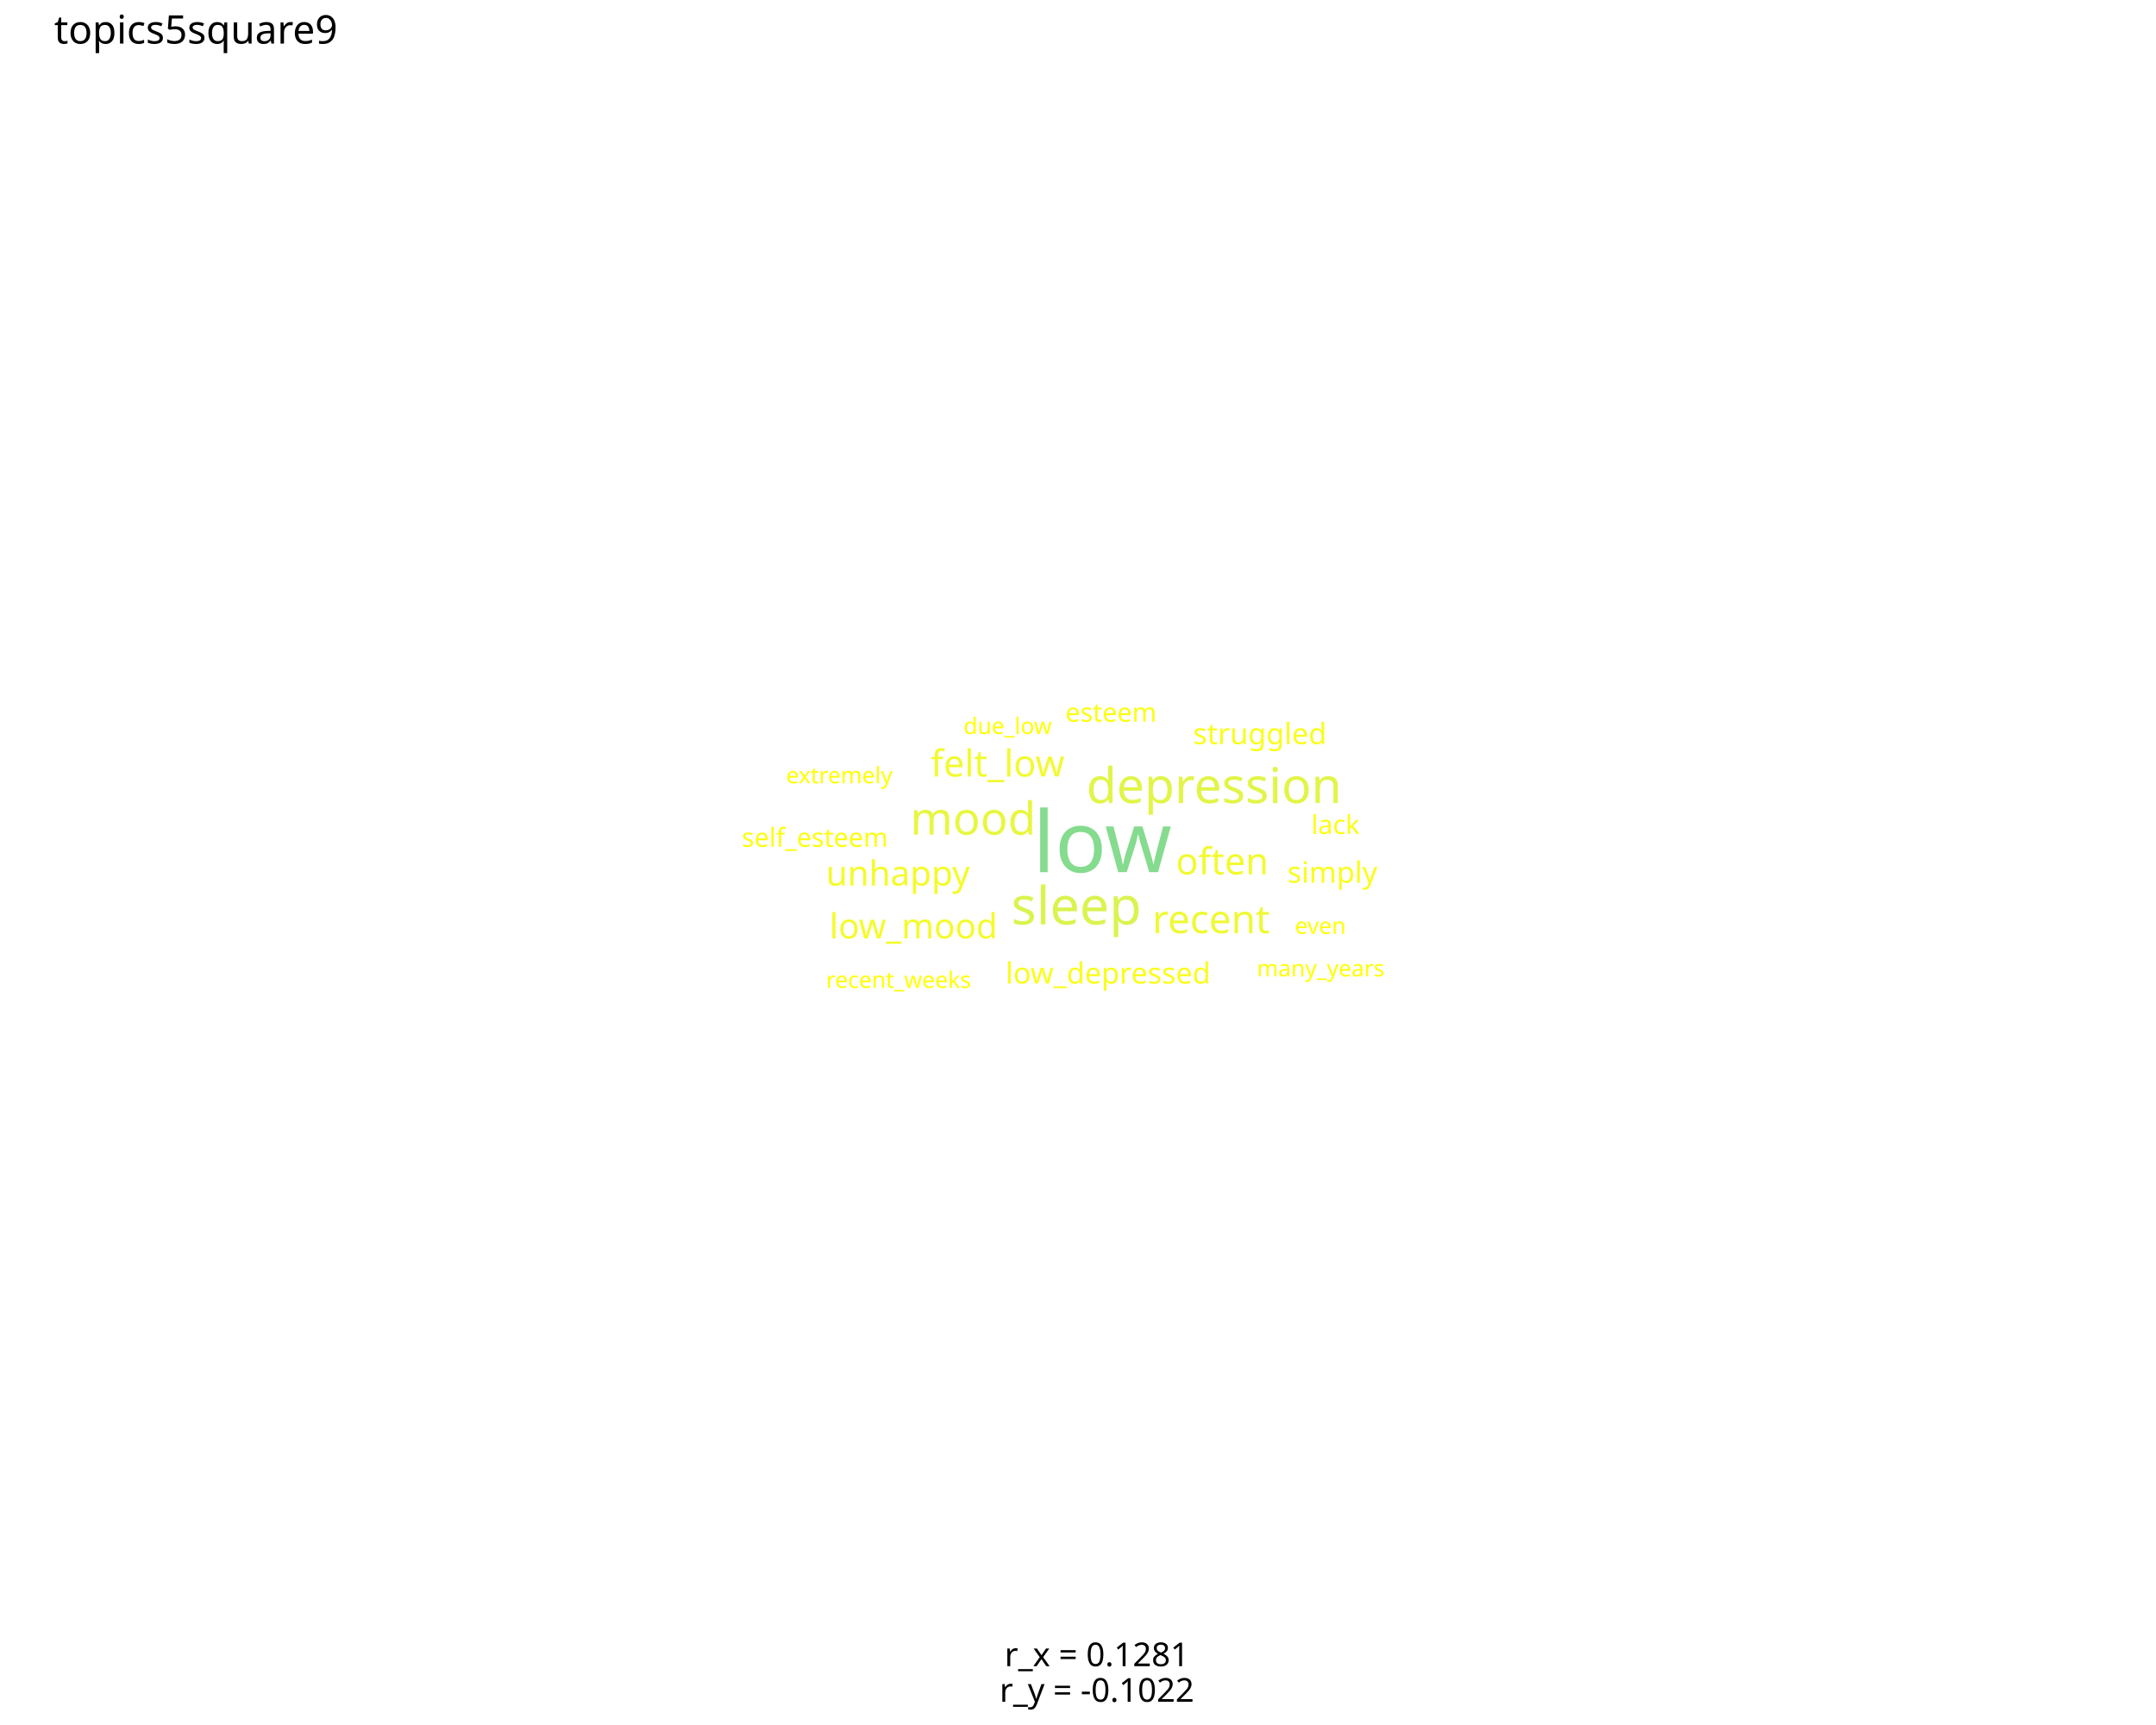
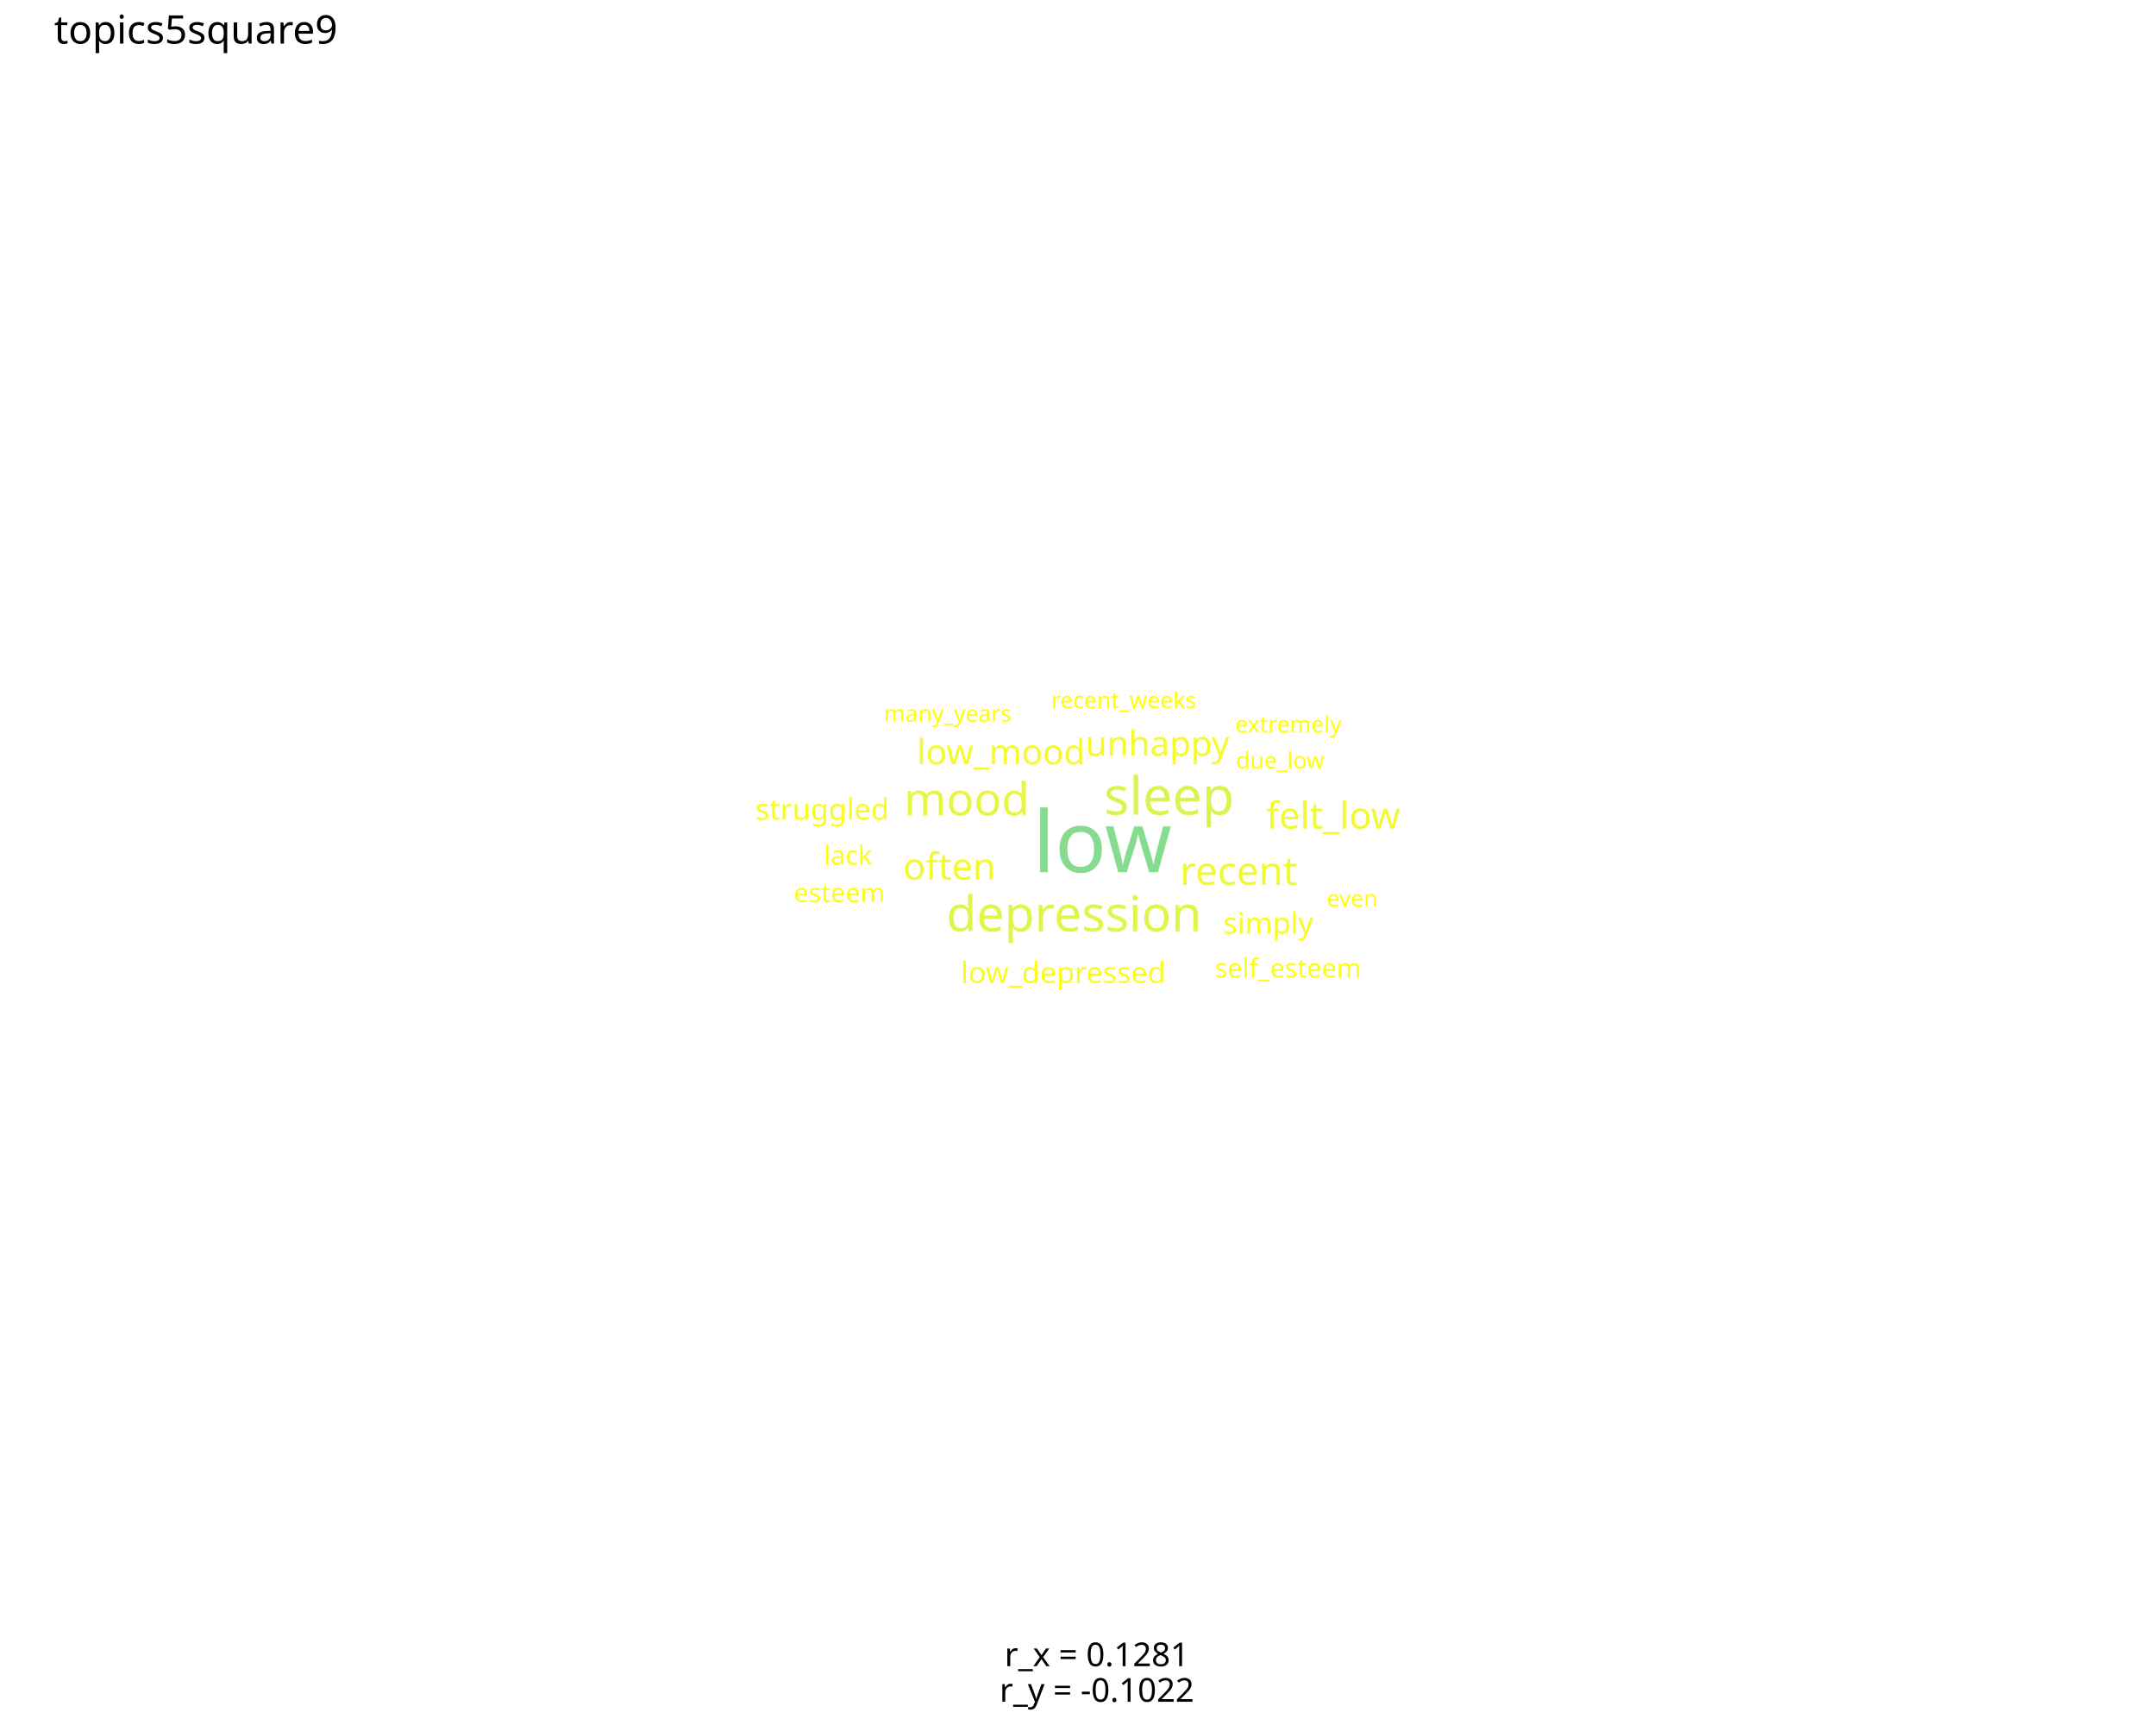
<svg xmlns="http://www.w3.org/2000/svg" class="svglite" data-engine-version="2.0" width="720.00pt" height="576.00pt" viewBox="0 0 720.00 576.00">
  <defs>
    <style type="text/css">
    .svglite line, .svglite polyline, .svglite polygon, .svglite path, .svglite rect, .svglite circle {
      fill: none;
      stroke: #000000;
      stroke-linecap: round;
      stroke-linejoin: round;
      stroke-miterlimit: 10.00;
    }
  </style>
  </defs>
  <rect width="100%" height="100%" style="stroke: none; fill: #FFFFFF;" />
  <defs>
    <clipPath id="cpMC4wMHw3MjAuMDB8MC4wMHw1NzYuMDA=">
      <rect x="0.00" y="0.00" width="720.00" height="576.00" />
    </clipPath>
  </defs>
  <g clip-path="url(#cpMC4wMHw3MjAuMDB8MC4wMHw1NzYuMDA=)">
</g>
  <defs>
    <clipPath id="cpMTguMDd8NzE0LjUyfDIyLjc4fDU0Ni4wNQ==">
      <rect x="18.07" y="22.78" width="696.45" height="523.26" />
    </clipPath>
  </defs>
  <g clip-path="url(#cpMTguMDd8NzE0LjUyfDIyLjc4fDU0Ni4wNQ==)">
    <text x="344.95" y="291.25" style="font-size: 28.45px; fill: #85DB8E; font-family: sans;" textLength="42.70px" lengthAdjust="spacingAndGlyphs">low</text>
-     <text x="337.68" y="308.68" style="font-size: 17.56px; fill: #DBF34F; font-family: sans;" textLength="42.00px" lengthAdjust="spacingAndGlyphs">sleep</text>
-     <text x="362.80" y="268.14" style="font-size: 16.43px; fill: #E1F548; font-family: sans;" textLength="80.40px" lengthAdjust="spacingAndGlyphs">depression</text>
-     <text x="303.96" y="278.70" style="font-size: 15.21px; fill: #E7F741; font-family: sans;" textLength="38.06px" lengthAdjust="spacingAndGlyphs">mood</text>
-     <text x="384.79" y="311.60" style="font-size: 13.18px; fill: #EFF934; font-family: sans;" textLength="36.63px" lengthAdjust="spacingAndGlyphs">recent</text>
-     <text x="392.67" y="291.98" style="font-size: 12.42px; fill: #F2FA2F; font-family: sans;" textLength="27.63px" lengthAdjust="spacingAndGlyphs">often</text>
-     <text x="310.81" y="259.30" style="font-size: 12.42px; fill: #F2FA2F; font-family: sans;" textLength="42.13px" lengthAdjust="spacingAndGlyphs">felt_low</text>
-     <text x="275.84" y="295.71" style="font-size: 11.62px; fill: #F4FB29; font-family: sans;" textLength="44.60px" lengthAdjust="spacingAndGlyphs">unhappy</text>
-     <text x="276.98" y="313.35" style="font-size: 11.62px; fill: #F4FB29; font-family: sans;" textLength="52.99px" lengthAdjust="spacingAndGlyphs">low_mood</text>
-     <text x="429.93" y="294.76" style="font-size: 9.83px; fill: #FAFD1B; font-family: sans;" textLength="27.85px" lengthAdjust="spacingAndGlyphs">simply</text>
-     <text x="335.84" y="328.44" style="font-size: 9.83px; fill: #FAFD1B; font-family: sans;" textLength="66.11px" lengthAdjust="spacingAndGlyphs">low_depressed</text>
-     <text x="398.42" y="248.49" style="font-size: 9.83px; fill: #FAFD1B; font-family: sans;" textLength="40.43px" lengthAdjust="spacingAndGlyphs">struggled</text>
-     <text x="437.92" y="278.48" style="font-size: 8.79px; fill: #FCFE11; font-family: sans;" textLength="15.64px" lengthAdjust="spacingAndGlyphs">lack</text>
-     <text x="355.78" y="240.99" style="font-size: 8.79px; fill: #FCFE11; font-family: sans;" textLength="28.84px" lengthAdjust="spacingAndGlyphs">esteem</text>
-     <text x="247.70" y="282.77" style="font-size: 8.79px; fill: #FCFE11; font-family: sans;" textLength="47.41px" lengthAdjust="spacingAndGlyphs">self_esteem</text>
-     <text x="321.77" y="245.09" style="font-size: 7.62px; fill: #FFFF00; font-family: sans;" textLength="28.37px" lengthAdjust="spacingAndGlyphs">due_low</text>
-     <text x="432.43" y="311.82" style="font-size: 7.62px; fill: #FFFF00; font-family: sans;" textLength="16.52px" lengthAdjust="spacingAndGlyphs">even</text>
-     <text x="262.55" y="261.56" style="font-size: 7.62px; fill: #FFFF00; font-family: sans;" textLength="33.02px" lengthAdjust="spacingAndGlyphs">extremely</text>
-     <text x="275.88" y="329.87" style="font-size: 7.62px; fill: #FFFF00; font-family: sans;" textLength="47.00px" lengthAdjust="spacingAndGlyphs">recent_weeks</text>
-     <text x="419.74" y="326.04" style="font-size: 7.62px; fill: #FFFF00; font-family: sans;" textLength="41.50px" lengthAdjust="spacingAndGlyphs">many_years</text>
+     <text x="368.66" y="272.02" style="font-size: 17.56px; fill: #DBF34F; font-family: sans;" textLength="42.00px" lengthAdjust="spacingAndGlyphs">sleep</text>
+     <text x="316.02" y="310.97" style="font-size: 16.43px; fill: #E1F548; font-family: sans;" textLength="80.40px" lengthAdjust="spacingAndGlyphs">depression</text>
+     <text x="301.83" y="272.25" style="font-size: 15.21px; fill: #E7F741; font-family: sans;" textLength="38.06px" lengthAdjust="spacingAndGlyphs">mood</text>
+     <text x="393.99" y="295.49" style="font-size: 13.18px; fill: #EFF934; font-family: sans;" textLength="36.63px" lengthAdjust="spacingAndGlyphs">recent</text>
+     <text x="301.57" y="293.72" style="font-size: 12.42px; fill: #F2FA2F; font-family: sans;" textLength="27.63px" lengthAdjust="spacingAndGlyphs">often</text>
+     <text x="422.86" y="276.69" style="font-size: 12.42px; fill: #F2FA2F; font-family: sans;" textLength="42.13px" lengthAdjust="spacingAndGlyphs">felt_low</text>
+     <text x="362.49" y="252.40" style="font-size: 11.62px; fill: #F4FB29; font-family: sans;" textLength="44.60px" lengthAdjust="spacingAndGlyphs">unhappy</text>
+     <text x="306.21" y="255.21" style="font-size: 11.62px; fill: #F4FB29; font-family: sans;" textLength="52.99px" lengthAdjust="spacingAndGlyphs">low_mood</text>
+     <text x="408.52" y="311.77" style="font-size: 9.83px; fill: #FAFD1B; font-family: sans;" textLength="27.85px" lengthAdjust="spacingAndGlyphs">simply</text>
+     <text x="320.86" y="328.25" style="font-size: 9.83px; fill: #FAFD1B; font-family: sans;" textLength="66.11px" lengthAdjust="spacingAndGlyphs">low_depressed</text>
+     <text x="252.28" y="273.71" style="font-size: 9.83px; fill: #FAFD1B; font-family: sans;" textLength="40.43px" lengthAdjust="spacingAndGlyphs">struggled</text>
+     <text x="275.12" y="288.70" style="font-size: 8.79px; fill: #FCFE11; font-family: sans;" textLength="15.64px" lengthAdjust="spacingAndGlyphs">lack</text>
+     <text x="265.05" y="301.25" style="font-size: 8.79px; fill: #FCFE11; font-family: sans;" textLength="28.84px" lengthAdjust="spacingAndGlyphs">esteem</text>
+     <text x="405.72" y="326.38" style="font-size: 8.79px; fill: #FCFE11; font-family: sans;" textLength="47.41px" lengthAdjust="spacingAndGlyphs">self_esteem</text>
+     <text x="412.76" y="256.59" style="font-size: 7.62px; fill: #FFFF00; font-family: sans;" textLength="28.37px" lengthAdjust="spacingAndGlyphs">due_low</text>
+     <text x="443.07" y="302.68" style="font-size: 7.62px; fill: #FFFF00; font-family: sans;" textLength="16.52px" lengthAdjust="spacingAndGlyphs">even</text>
+     <text x="412.51" y="244.52" style="font-size: 7.62px; fill: #FFFF00; font-family: sans;" textLength="33.02px" lengthAdjust="spacingAndGlyphs">extremely</text>
+     <text x="351.07" y="236.48" style="font-size: 7.62px; fill: #FFFF00; font-family: sans;" textLength="47.00px" lengthAdjust="spacingAndGlyphs">recent_weeks</text>
+     <text x="295.16" y="240.97" style="font-size: 7.62px; fill: #FFFF00; font-family: sans;" textLength="41.50px" lengthAdjust="spacingAndGlyphs">many_years</text>
  </g>
  <g clip-path="url(#cpMC4wMHw3MjAuMDB8MC4wMHw1NzYuMDA=)">
    <text x="366.30" y="556.36" text-anchor="middle" style="font-size: 11.00px; font-family: sans;" textLength="61.47px" lengthAdjust="spacingAndGlyphs">r_x = 0.1281</text>
    <text x="366.30" y="568.24" text-anchor="middle" style="font-size: 11.00px; font-family: sans;" textLength="65.14px" lengthAdjust="spacingAndGlyphs">r_y = -0.1022</text>
    <text x="18.07" y="14.56" style="font-size: 13.20px; font-family: sans;" textLength="89.54px" lengthAdjust="spacingAndGlyphs">topics5square9</text>
  </g>
</svg>
